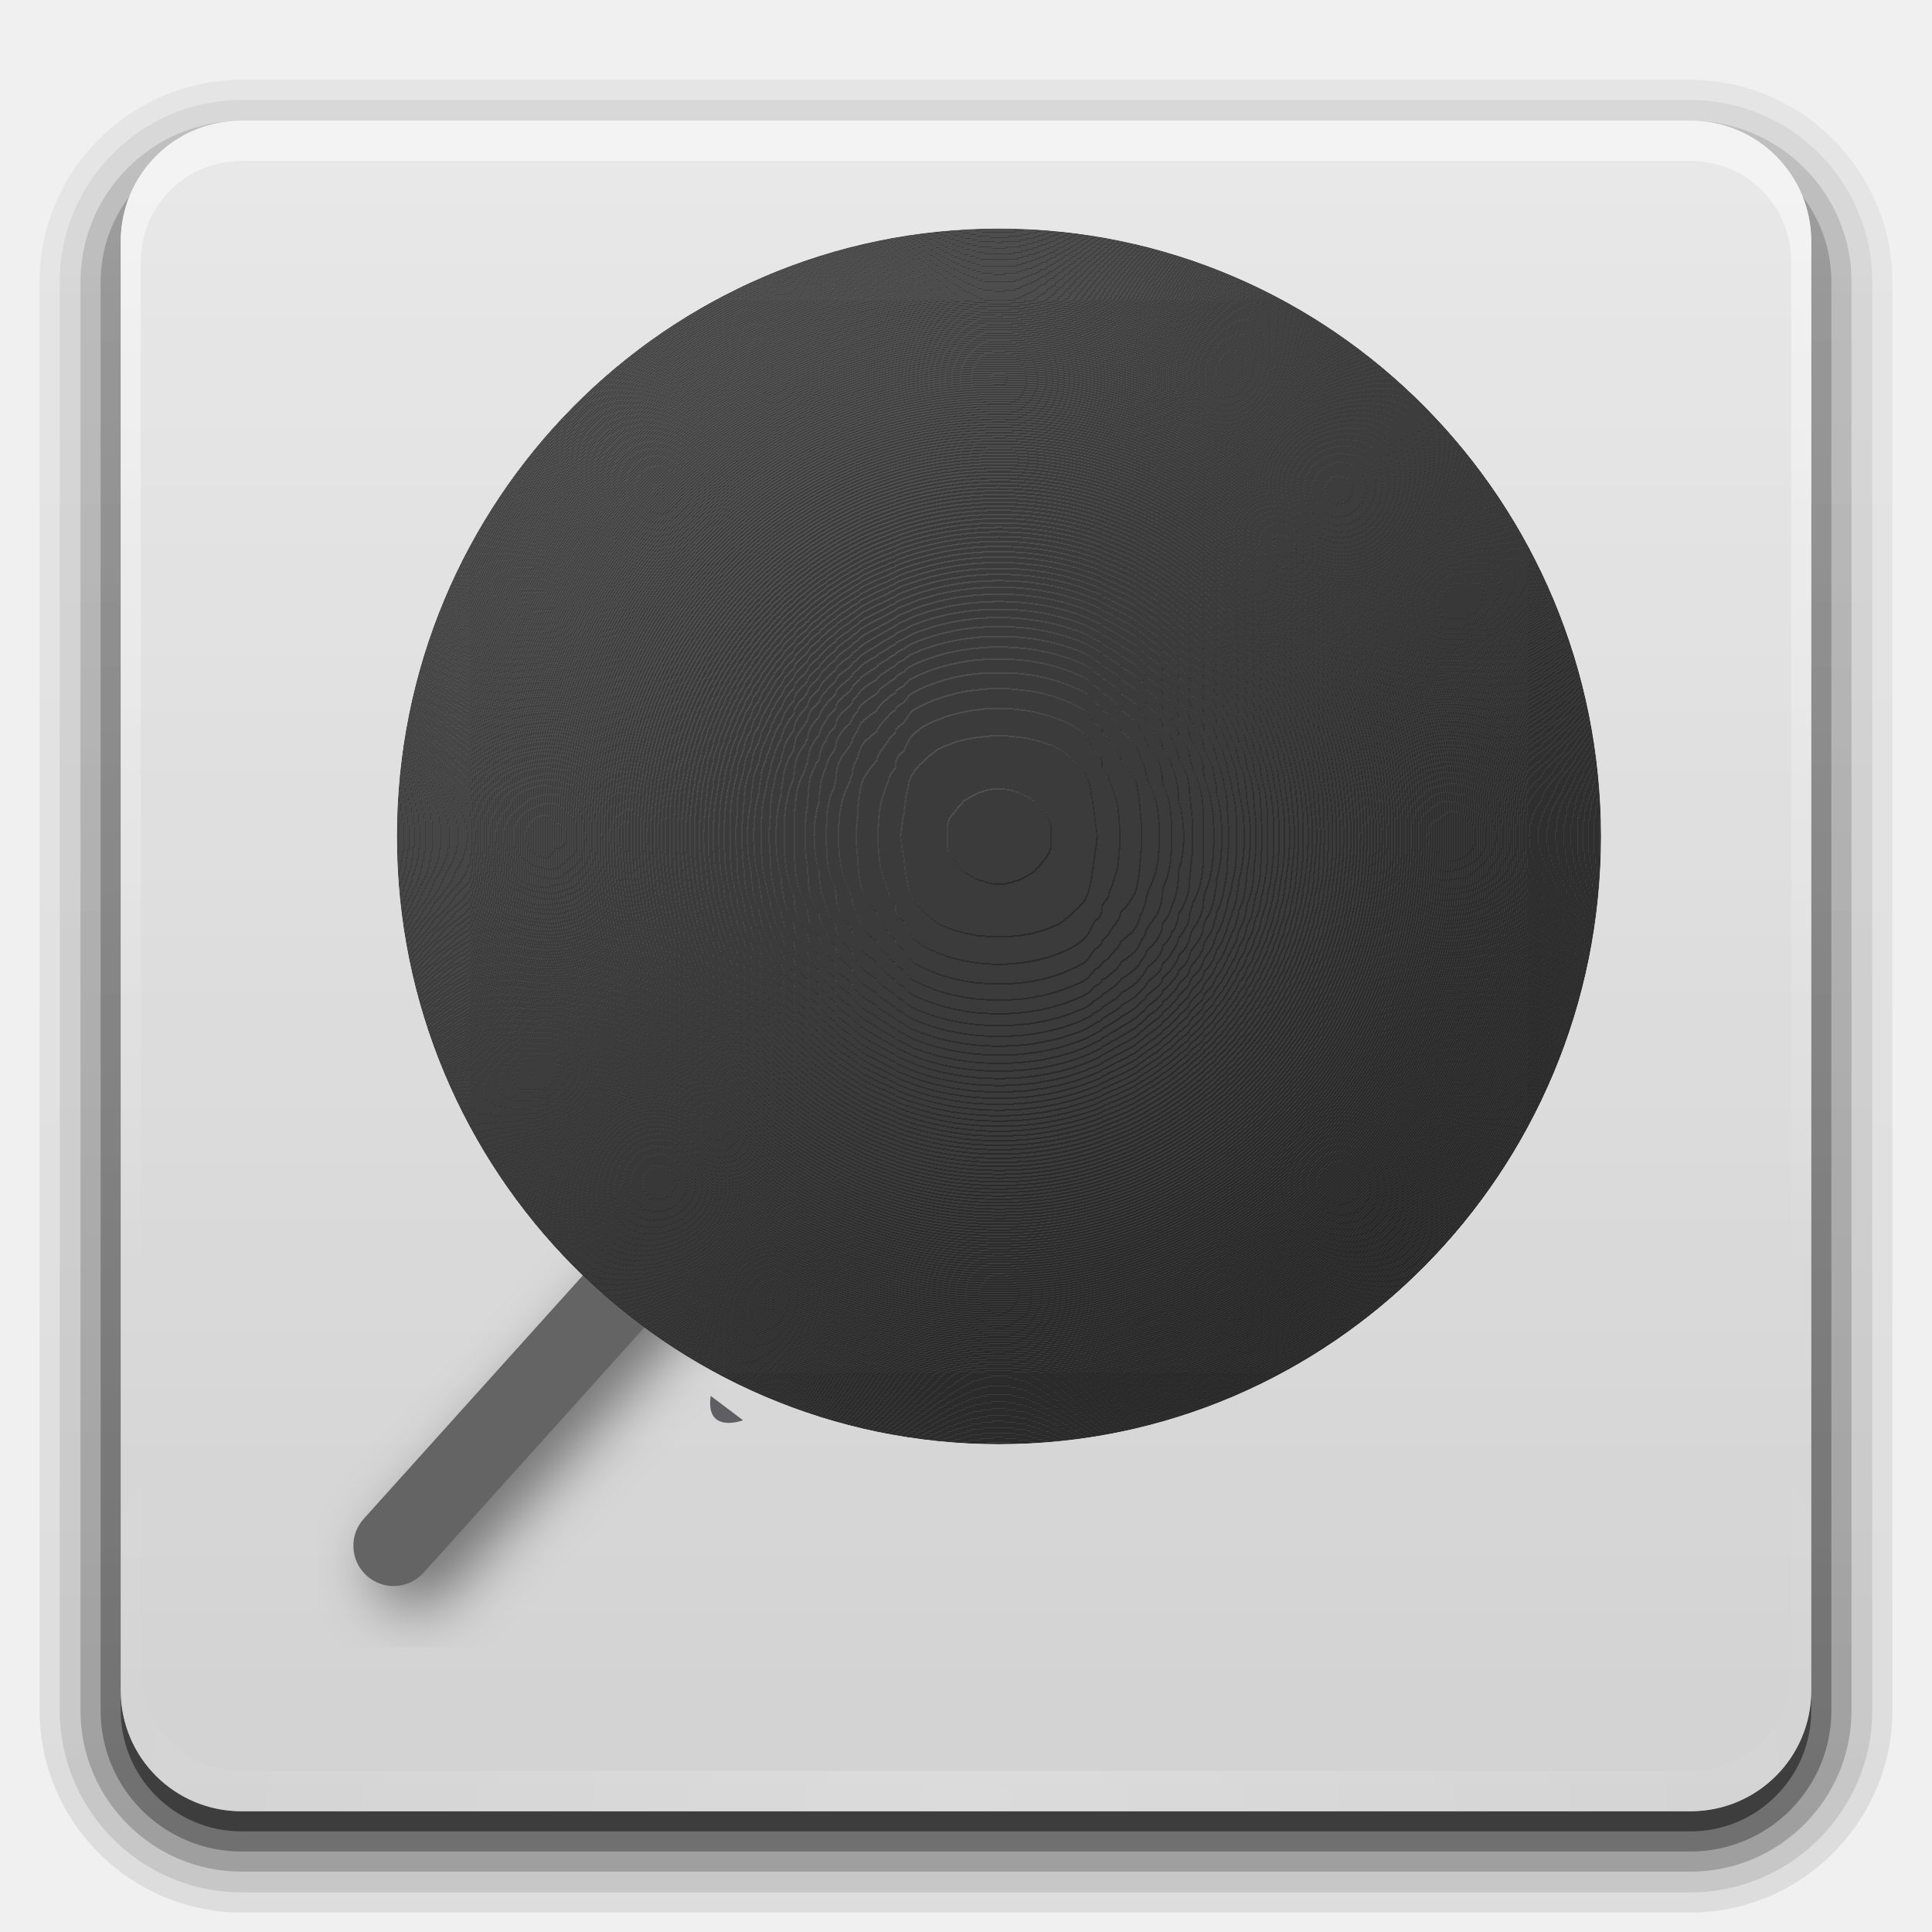
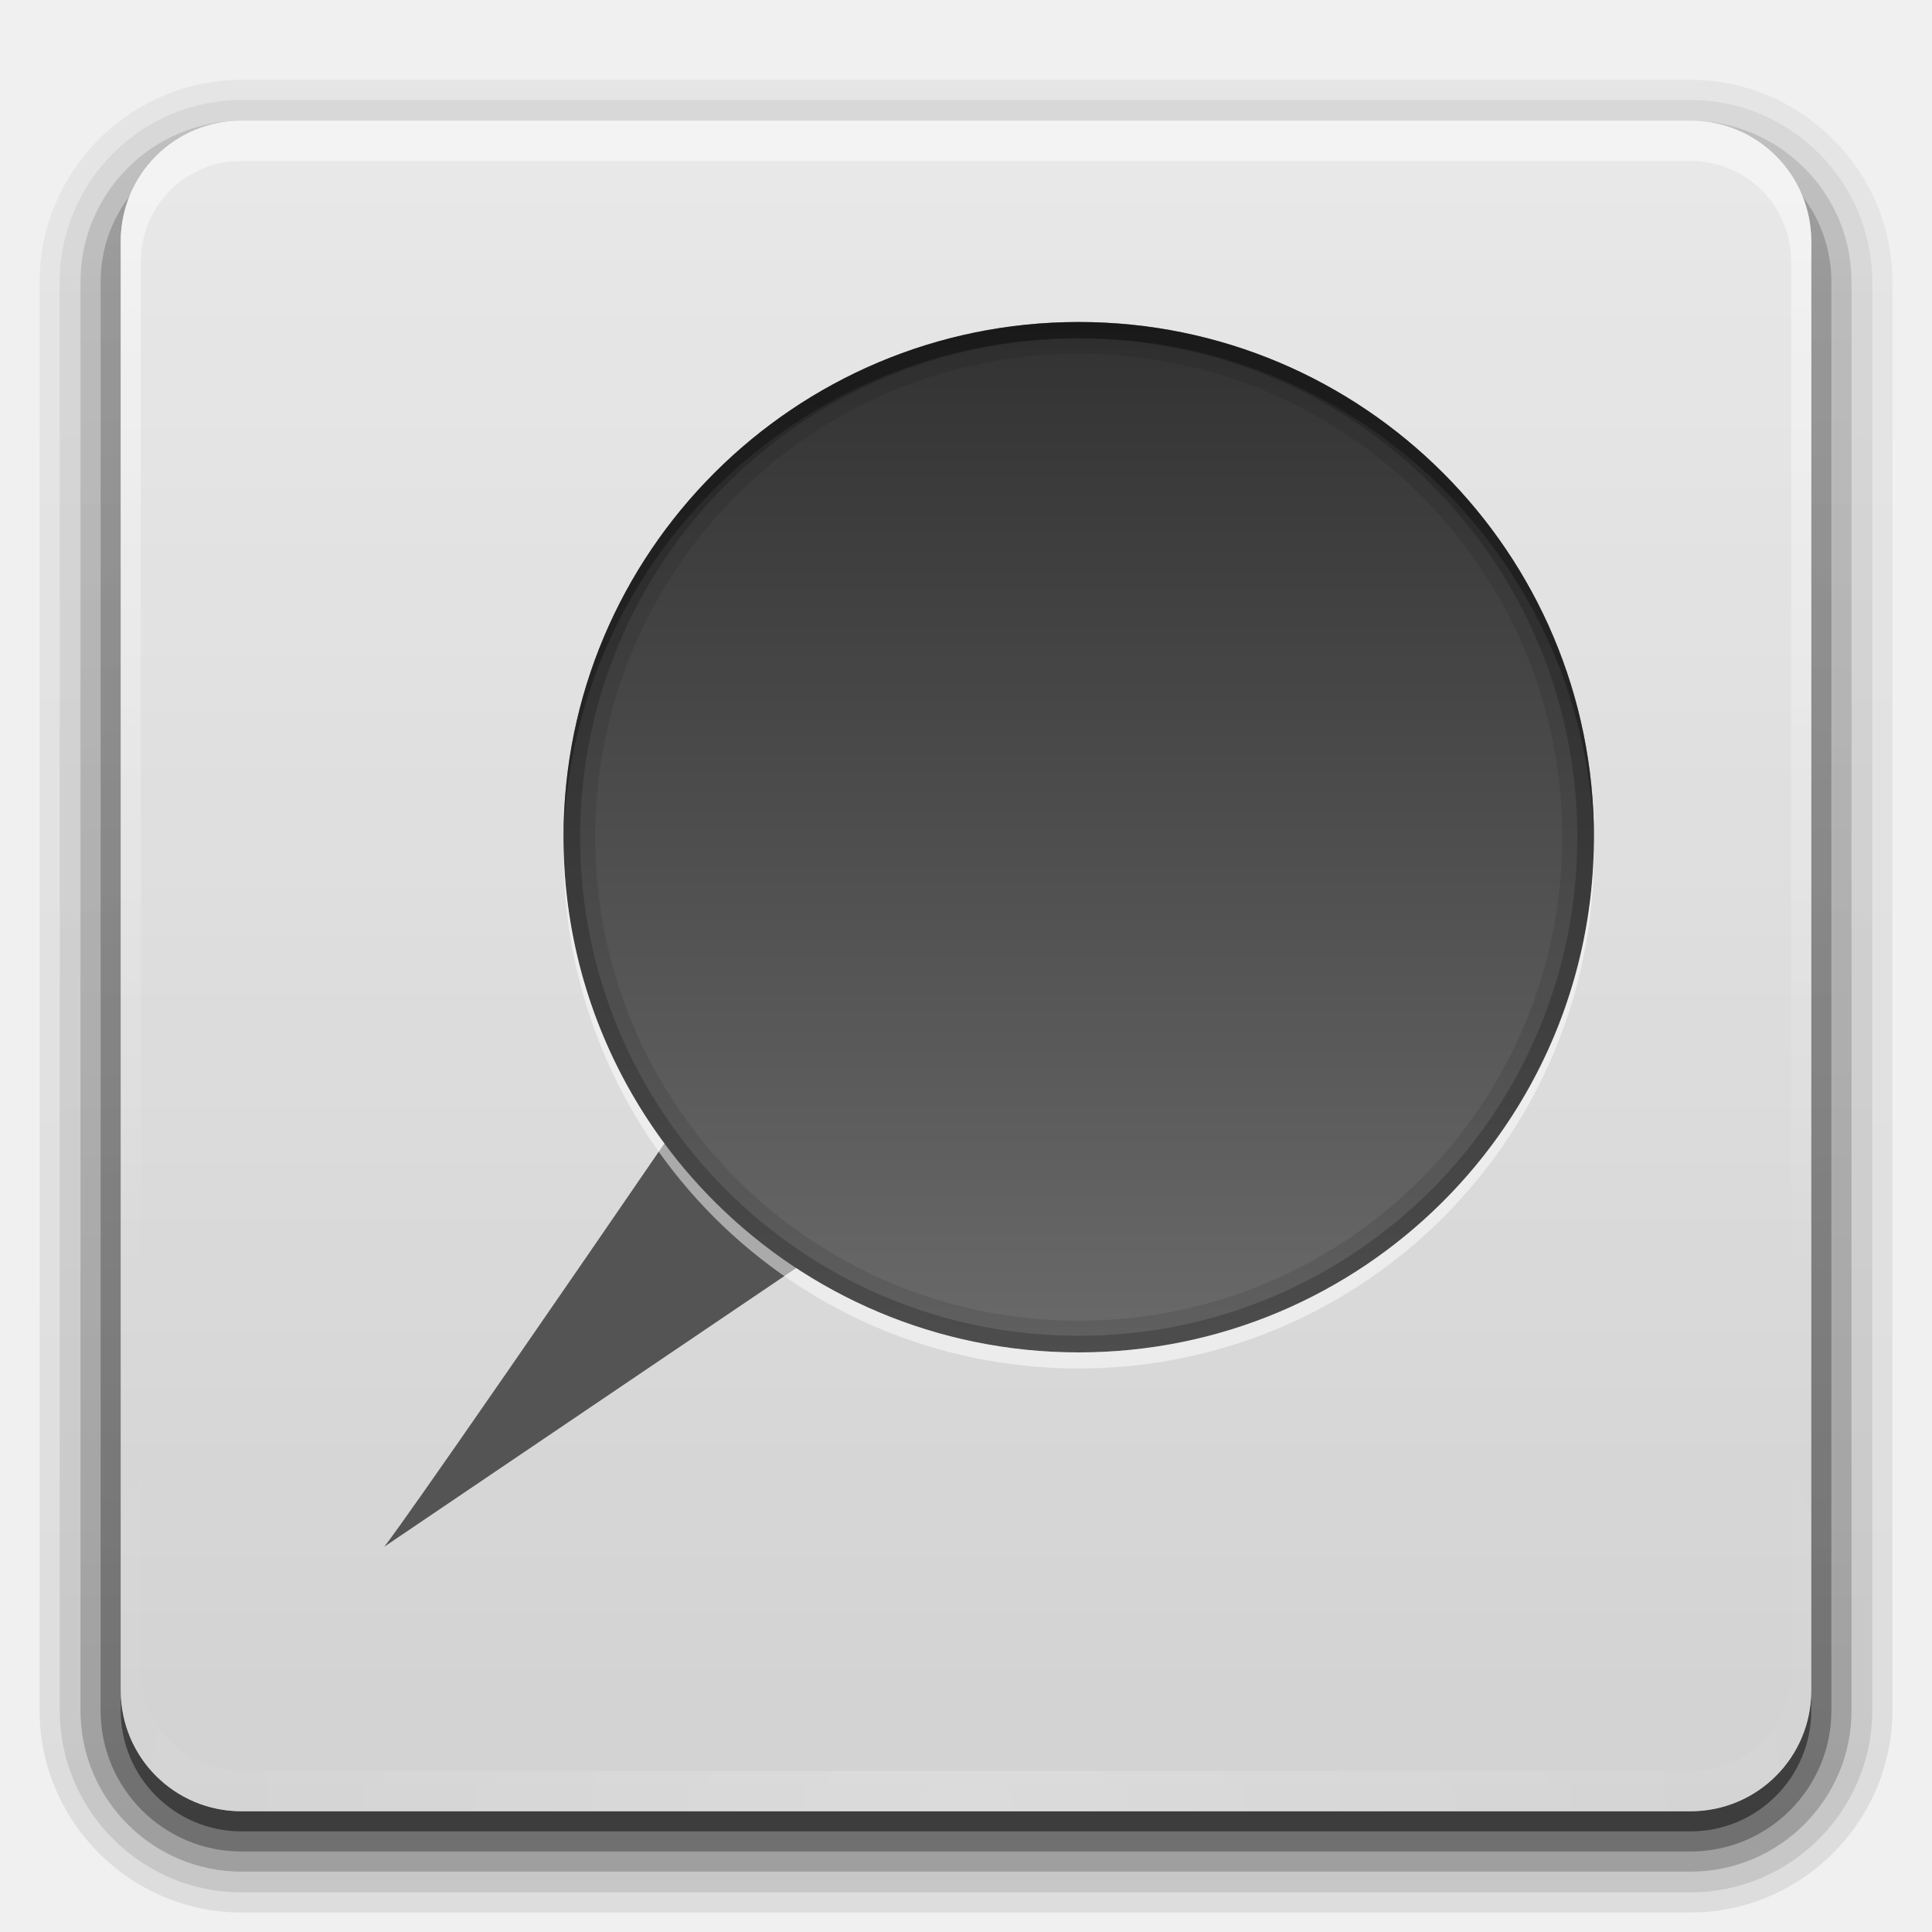
- <svg xmlns="http://www.w3.org/2000/svg" xmlns:xlink="http://www.w3.org/1999/xlink" version="1.0" width="96" height="96" id="svg2">
+ <svg xmlns="http://www.w3.org/2000/svg" xmlns:xlink="http://www.w3.org/1999/xlink" version="1.0" width="96" height="96" id="svg2" style="display:inline">
  <defs id="defs4">
-     <linearGradient id="linearGradient3625">
-       <stop id="stop3627" style="stop-color:#787878;stop-opacity:1" offset="0" />
-       <stop id="stop3629" style="stop-color:#323232;stop-opacity:1" offset="1" />
+     <linearGradient x1="7.19" y1="6.955" x2="7.19" y2="18.319" id="linearGradient5004" gradientUnits="userSpaceOnUse" gradientTransform="scale(1.146726,0.8720476)">
+       <stop id="stop5006" style="stop-color:#323232;stop-opacity:1" offset="0" />
+       <stop id="stop5008" style="stop-color:#787878;stop-opacity:1" offset="1" />
    </linearGradient>
-     <radialGradient cx="64" cy="120.201" r="56" fx="64" fy="120.201" id="radialGradient2872" xlink:href="#linearGradient3625" gradientUnits="userSpaceOnUse" gradientTransform="matrix(0.900984,0,0,1.142858,-9.662993,-57.37237)" />
-     <clipPath id="clipPath2883">
-       <path d="m -100,-74 0,96 96,0 0,-96 -96,0 z m 48,16 c 17.664,0 32,14.336 32,32 4e-6,17.664 -14.336,32 -32,32 -17.664,0 -32,-14.336 -32,-32 0,-17.664 14.336,-32 32,-32 z m 12.125,16.125 -16.25,18.875 -8,-7.25 -7.75,8.375 15.75,15.625 24,-27.25 -7.75,-8.375 z" id="path2885" style="opacity:0.3;color:#000000;fill:#ff0000;fill-opacity:1;fill-rule:nonzero;stroke:none;stroke-width:4;marker:none;visibility:visible;display:inline;overflow:visible;enable-background:accumulate" />
+     <linearGradient x1="8" y1="3" x2="8" y2="19.031" id="linearGradient2975" xlink:href="#linearGradient5004" gradientUnits="userSpaceOnUse" gradientTransform="matrix(4,0,0,4,4,4)" />
+     <clipPath id="clipPath2986">
+       <path d="m -100,-74 0,96 96,0 0,-96 -96,0 z m 48,16 c 17.673,0 32,14.327 32,32 0,17.673 -14.327,32 -32,32 -17.673,0 -32,-14.327 -32,-32 0,-17.673 14.327,-32 32,-32 z m 0,8 c -13.255,0 -24,10.745 -24,24 0,13.255 10.745,24 24,24 13.255,0 24,-10.745 24,-24 0,-13.255 -10.745,-24 -24,-24 z m 0,4 c 2.216,0 4,1.784 4,4 l 0,9 7.875,-4.5 c 1.919,-1.108 4.392,-0.419 5.5,1.5 1.108,1.919 0.419,4.392 -1.5,5.5 l -7.75,4.5 7.75,4.5 c 1.919,1.108 2.608,3.581 1.5,5.5 -1.108,1.919 -3.581,2.608 -5.5,1.5 L -48,-19 l 0,9 c 0,2.216 -1.784,4 -4,4 -2.216,0 -4,-1.784 -4,-4 l 0,-9 -7.875,4.5 c -1.919,1.108 -4.392,0.419 -5.5,-1.5 -1.108,-1.919 -0.419,-4.392 1.5,-5.5 l 7.75,-4.5 -7.75,-4.5 c -1.919,-1.108 -2.608,-3.581 -1.5,-5.5 1.108,-1.919 3.581,-2.608 5.5,-1.5 l 7.875,4.5 0,-9 c 0,-2.216 1.784,-4 4,-4 z" id="path2988" style="opacity:0.3;color:#000000;fill:#ff0000;fill-opacity:1;fill-rule:nonzero;stroke:none;stroke-width:4;marker:none;visibility:visible;display:inline;overflow:visible;enable-background:accumulate" />
    </clipPath>
-     <filter color-interpolation-filters="sRGB" id="filter3663">
-       <feGaussianBlur id="feGaussianBlur3665" stdDeviation="0.96" />
+     <filter color-interpolation-filters="sRGB" id="filter3762">
+       <feGaussianBlur id="feGaussianBlur3764" stdDeviation="0.96" />
    </filter>
-     <clipPath id="clipPath3266">
-       <path d="M 0,0 0,96 96,96 96,0 0,0 z m 12,6 72,0 c 3.324,0 6,2.676 6,6 l 0,72 c 0,3.324 -2.676,6 -6,6 L 12,90 C 8.676,90 6,87.324 6,84 L 6,12 C 6,8.676 8.676,6 12,6 z" id="path3268" style="opacity:0.3;color:#000000;fill:#ff0000;fill-opacity:1;fill-rule:nonzero;stroke:none;stroke-width:4;marker:none;visibility:visible;display:inline;overflow:visible;enable-background:accumulate" />
-     </clipPath>
-     <linearGradient x1="32.251" y1="6.132" x2="32.251" y2="90.239" id="linearGradient3101" xlink:href="#ButtonShadow-0" gradientUnits="userSpaceOnUse" gradientTransform="matrix(1.02381,0,0,1.011905,-1.142857,-98.07143)" />
+     <radialGradient cx="48" cy="90.172" r="42" fx="48" fy="90.172" id="radialGradient3619" xlink:href="#linearGradient3737" gradientUnits="userSpaceOnUse" gradientTransform="matrix(1.157313,0,0,0.9959077,-7.551021,0.1971319)" />
+     <linearGradient id="linearGradient3737">
+       <stop id="stop3739" style="stop-color:#ffffff;stop-opacity:1" offset="0" />
+       <stop id="stop3741" style="stop-color:#ffffff;stop-opacity:0" offset="1" />
+     </linearGradient>
+     <linearGradient x1="36.357" y1="6" x2="36.357" y2="63.893" id="linearGradient3188" xlink:href="#linearGradient3737" gradientUnits="userSpaceOnUse" />
+     <linearGradient x1="48" y1="90" x2="48" y2="5.988" id="linearGradient3052" xlink:href="#ButtonColor-6" gradientUnits="userSpaceOnUse" />
    <linearGradient x1="45.448" y1="92.54" x2="45.448" y2="7.017" id="ButtonShadow-0" gradientUnits="userSpaceOnUse" gradientTransform="matrix(1.005865,0,0,0.994169,100,0)">
      <stop id="stop3750-8" style="stop-color:#000000;stop-opacity:1" offset="0" />
      <stop id="stop3752-5" style="stop-color:#000000;stop-opacity:0.588" offset="1" />
    </linearGradient>
    <linearGradient x1="32.251" y1="6.132" x2="32.251" y2="90.239" id="linearGradient3780" xlink:href="#ButtonShadow-0" gradientUnits="userSpaceOnUse" gradientTransform="matrix(1.02381,0,0,1.011905,-1.142857,-98.07143)" />
    <linearGradient x1="32.251" y1="6.132" x2="32.251" y2="90.239" id="linearGradient3772" xlink:href="#ButtonShadow-0" gradientUnits="userSpaceOnUse" gradientTransform="matrix(1.02381,0,0,1.011905,-1.142857,-98.07143)" />
    <linearGradient x1="32.251" y1="6.132" x2="32.251" y2="90.239" id="linearGradient3725" xlink:href="#ButtonShadow-0" gradientUnits="userSpaceOnUse" gradientTransform="matrix(1.02381,0,0,1.011905,-1.142857,-98.07143)" />
-     <linearGradient x1="48" y1="90" x2="48" y2="5.988" id="linearGradient3052" xlink:href="#ButtonColor-6" gradientUnits="userSpaceOnUse" />
+     <linearGradient x1="32.251" y1="6.132" x2="32.251" y2="90.239" id="linearGradient3721" xlink:href="#ButtonShadow-0" gradientUnits="userSpaceOnUse" gradientTransform="translate(0,-97)" />
+     <linearGradient x1="32.251" y1="6.132" x2="32.251" y2="90.239" id="linearGradient3101" xlink:href="#ButtonShadow-0" gradientUnits="userSpaceOnUse" gradientTransform="matrix(1.02381,0,0,1.011905,-1.142857,-98.07143)" />
+     <clipPath id="clipPath3266">
+       <path d="M 0,0 0,96 96,96 96,0 0,0 z m 12,6 72,0 c 3.324,0 6,2.676 6,6 l 0,72 c 0,3.324 -2.676,6 -6,6 L 12,90 C 8.676,90 6,87.324 6,84 L 6,12 C 6,8.676 8.676,6 12,6 z" id="path3268" style="opacity:0.3;color:#000000;fill:#ff0000;fill-opacity:1;fill-rule:nonzero;stroke:none;stroke-width:4;marker:none;visibility:visible;display:inline;overflow:visible;enable-background:accumulate" />
+     </clipPath>
    <linearGradient x1="10.32" y1="21" x2="10.32" y2="0.999" id="ButtonColor-6" gradientUnits="userSpaceOnUse">
      <stop id="stop3189-4" style="stop-color:#c8c8c8;stop-opacity:1" offset="0" />
      <stop id="stop3191-0" style="stop-color:#e6e6e6;stop-opacity:1" offset="1" />
    </linearGradient>
-     <linearGradient x1="36.357" y1="6" x2="36.357" y2="63.893" id="linearGradient3188" xlink:href="#linearGradient3737" gradientUnits="userSpaceOnUse" />
-     <linearGradient id="linearGradient3737">
-       <stop id="stop3739" style="stop-color:#ffffff;stop-opacity:1" offset="0" />
-       <stop id="stop3741" style="stop-color:#ffffff;stop-opacity:0" offset="1" />
-     </linearGradient>
-     <radialGradient cx="48" cy="90.172" r="42" fx="48" fy="90.172" id="radialGradient3619" xlink:href="#linearGradient3737" gradientUnits="userSpaceOnUse" gradientTransform="matrix(1.157313,0,0,0.9959077,-7.551021,0.1971319)" />
-     <linearGradient x1="32.251" y1="6.132" x2="32.251" y2="90.239" id="linearGradient4256" xlink:href="#ButtonShadow-0" gradientUnits="userSpaceOnUse" gradientTransform="translate(0,-97)" />
-     <filter style="color-interpolation-filters:sRGB;" id="filter4847">
-       <feGaussianBlur result="result1" in="SourceAlpha" stdDeviation="2.2" id="feGaussianBlur4823" />
-       <feSpecularLighting result="result0" specularExponent="18.1" specularConstant="2" surfaceScale="5" id="feSpecularLighting4827">
-         <feDistantLight azimuth="225" elevation="24" id="feDistantLight4825" />
-       </feSpecularLighting>
-       <feComposite result="result6" operator="in" in2="SourceAlpha" id="feComposite4829" />
-       <feMorphology radius="5.7" operator="dilate" id="feMorphology4831" />
-       <feGaussianBlur result="result11" stdDeviation="5.7" id="feGaussianBlur4833" />
-       <feDiffuseLighting surfaceScale="5" result="result3" diffuseConstant="2" in="result1" id="feDiffuseLighting4837">
-         <feDistantLight elevation="25" azimuth="225" id="feDistantLight4835" />
-       </feDiffuseLighting>
-       <feBlend result="result7" mode="multiply" in="result3" in2="SourceGraphic" id="feBlend4839" />
-       <feComposite in="result7" operator="in" in2="SourceAlpha" result="result91" id="feComposite4841" />
-       <feBlend result="result9" mode="lighten" in="result6" in2="result91" id="feBlend4843" />
-       <feComposite in="result11" in2="result9" id="feComposite4845" />
-     </filter>
-     <filter style="color-interpolation-filters:sRGB;" id="filter5169">
-       <feFlood flood-opacity="0.498" flood-color="rgb(0,0,0)" result="flood" id="feFlood5159" />
-       <feComposite in="flood" in2="SourceGraphic" operator="in" result="composite1" id="feComposite5161" />
-       <feGaussianBlur in="composite1" stdDeviation="3" result="blur" id="feGaussianBlur5163" />
-       <feOffset dx="4.1" dy="1.6" result="offset" id="feOffset5165" />
-       <feComposite in="SourceGraphic" in2="offset" operator="over" result="composite2" id="feComposite5167" />
-     </filter>
-     <filter style="color-interpolation-filters:sRGB;" id="filter6243">
-       <feGaussianBlur in="SourceAlpha" stdDeviation="8.7" result="blur" id="feGaussianBlur6233" />
-       <feSpecularLighting in="blur" specularExponent="25" specularConstant="1.1" surfaceScale="10" lighting-color="rgb(255,255,255)" result="specular" id="feSpecularLighting6237">
-         <feDistantLight elevation="50" azimuth="235" id="feDistantLight6235" />
-       </feSpecularLighting>
-       <feComposite in="specular" in2="SourceGraphic" k3="1" k2="0.992" operator="arithmetic" result="composite1" id="feComposite6239" />
-       <feComposite in="composite1" in2="SourceAlpha" operator="in" result="composite2" id="feComposite6241" />
-     </filter>
-     <filter style="color-interpolation-filters:sRGB;" id="filter4052">
-       <feFlood flood-opacity="0.498" flood-color="rgb(0,0,0)" result="flood" id="feFlood4042" />
-       <feComposite in="flood" in2="SourceGraphic" operator="in" result="composite1" id="feComposite4044" />
-       <feGaussianBlur in="composite1" stdDeviation="1.5" result="blur" id="feGaussianBlur4046" />
-       <feOffset dx="1" dy="1" result="offset" id="feOffset4048" />
-       <feComposite in="SourceGraphic" in2="offset" operator="over" result="composite2" id="feComposite4050" />
-     </filter>
  </defs>
-   <g id="layer1" style="display:inline">
+   <g id="layer2" style="display:inline">
    <g clip-path="url(#clipPath3266)" id="g3202" style="display:inline">
      <path d="m 12,-95.031 c -5.511,0 -10.031,4.52 -10.031,10.031 v 71 c 0,5.511 4.52,10.031 10.031,10.031 h 72 c 5.511,0 10.031,-4.52 10.031,-10.031 v -71 c 0,-5.511 -4.52,-10.031 -10.031,-10.031 z" transform="scale(1,-1)" id="path3786" style="display:inline;opacity:0.08;fill:url(#linearGradient3101);fill-opacity:1;fill-rule:nonzero;stroke:none" />
      <path d="m 12,-94.031 c -4.972,0 -9.031,4.06 -9.031,9.031 v 71 c 0,4.972 4.06,9.031 9.031,9.031 h 72 c 4.972,0 9.031,-4.06 9.031,-9.031 v -71 c 0,-4.972 -4.06,-9.031 -9.031,-9.031 z" transform="scale(1,-1)" id="path3778" style="display:inline;opacity:0.1;fill:url(#linearGradient3780);fill-opacity:1;fill-rule:nonzero;stroke:none" />
      <path d="m 12,-93 c -4.409,0 -8,3.591 -8,8 v 71 c 0,4.409 3.591,8 8,8 h 72 c 4.409,0 8,-3.591 8,-8 v -71 c 0,-4.409 -3.591,-8 -8,-8 z" transform="scale(1,-1)" id="path3770" style="display:inline;opacity:0.2;fill:url(#linearGradient3772);fill-opacity:1;fill-rule:nonzero;stroke:none" />
      <rect width="86" height="85" rx="7" ry="7" x="5" y="-92" transform="scale(1,-1)" id="rect3723" style="display:inline;opacity:0.3;fill:url(#linearGradient3725);fill-opacity:1;fill-rule:nonzero;stroke:none" />
-       <rect width="84" height="84" rx="6" ry="6" x="6" y="-91" transform="scale(1,-1)" id="rect3716" style="display:inline;opacity:0.45;fill:url(#linearGradient4256);fill-opacity:1;fill-rule:nonzero;stroke:none" />
+       <rect width="84" height="84" rx="6" ry="6" x="6" y="-91" transform="scale(1,-1)" id="rect3716" style="display:inline;opacity:0.45;fill:url(#linearGradient3721);fill-opacity:1;fill-rule:nonzero;stroke:none" />
    </g>
    <rect width="84" height="84" rx="6" ry="6" x="6" y="6" id="rect2419" style="display:inline;opacity:0.75;fill:url(#linearGradient3052);fill-opacity:1;fill-rule:nonzero;stroke:none" />
    <path d="M 12,6 C 8.676,6 6,8.676 6,12 v 2 68 2 c 0,0.335 0.041,0.651 0.094,0.969 0.049,0.296 0.097,0.597 0.188,0.875 0.01,0.03 0.021,0.064 0.031,0.094 0.099,0.288 0.235,0.547 0.375,0.812 0.145,0.274 0.316,0.536 0.5,0.781 0.184,0.246 0.374,0.473 0.594,0.688 0.44,0.428 0.943,0.815 1.5,1.094 0.279,0.14 0.573,0.247 0.875,0.344 -0.256,-0.1 -0.487,-0.236 -0.719,-0.375 -0.007,-0.004 -0.024,0.004 -0.031,0 -0.032,-0.019 -0.062,-0.043 -0.094,-0.062 -0.12,-0.077 -0.231,-0.164 -0.344,-0.25 -0.106,-0.081 -0.213,-0.161 -0.312,-0.25 C 8.478,88.557 8.309,88.373 8.156,88.188 8.049,88.057 7.938,87.922 7.844,87.781 7.819,87.743 7.805,87.695 7.781,87.656 7.716,87.553 7.651,87.452 7.594,87.344 7.493,87.149 7.388,86.928 7.312,86.719 7.305,86.697 7.289,86.678 7.281,86.656 7.249,86.564 7.245,86.469 7.219,86.375 7.188,86.268 7.148,86.172 7.125,86.062 7.052,85.721 7,85.364 7,85 V 83 15 13 C 7,10.218 9.218,8 12,8 h 2 68 2 c 2.782,0 5,2.218 5,5 v 2 68 2 c 0,0.364 -0.052,0.721 -0.125,1.062 -0.044,0.207 -0.088,0.398 -0.156,0.594 -0.008,0.022 -0.023,0.041 -0.031,0.062 -0.063,0.174 -0.138,0.367 -0.219,0.531 -0.042,0.083 -0.079,0.17 -0.125,0.25 -0.055,0.097 -0.127,0.188 -0.188,0.281 -0.094,0.141 -0.205,0.276 -0.312,0.406 -0.143,0.174 -0.303,0.347 -0.469,0.5 -0.011,0.01 -0.02,0.021 -0.031,0.031 -0.138,0.126 -0.285,0.234 -0.438,0.344 -0.103,0.073 -0.204,0.153 -0.312,0.219 -0.007,0.004 -0.024,-0.004 -0.031,0 -0.232,0.139 -0.463,0.275 -0.719,0.375 0.302,-0.097 0.596,-0.204 0.875,-0.344 0.557,-0.279 1.06,-0.666 1.5,-1.094 0.22,-0.214 0.409,-0.442 0.594,-0.688 0.184,-0.246 0.355,-0.508 0.5,-0.781 0.14,-0.265 0.276,-0.525 0.375,-0.812 0.01,-0.031 0.021,-0.063 0.031,-0.094 0.09,-0.278 0.139,-0.579 0.188,-0.875 C 89.959,84.651 90,84.335 90,84 V 82 14 12 C 90,8.676 87.324,6 84,6 Z" id="rect3728" style="display:inline;opacity:0.5;fill:url(#linearGradient3188);fill-opacity:1;fill-rule:nonzero;stroke:none" />
    <path d="M 12,90 C 8.676,90 6,87.324 6,84 V 82 14 12 c 0,-0.335 0.041,-0.651 0.094,-0.969 0.049,-0.296 0.097,-0.597 0.188,-0.875 C 6.291,10.126 6.302,10.093 6.312,10.062 6.411,9.775 6.547,9.515 6.688,9.25 6.832,8.976 7.003,8.714 7.188,8.469 7.372,8.223 7.561,7.995 7.781,7.781 8.221,7.353 8.724,6.967 9.281,6.688 9.56,6.548 9.855,6.441 10.156,6.344 9.9,6.444 9.67,6.58 9.438,6.719 c -0.007,0.004 -0.024,-0.004 -0.031,0 -0.032,0.019 -0.062,0.043 -0.094,0.062 -0.12,0.077 -0.231,0.164 -0.344,0.25 -0.106,0.081 -0.213,0.161 -0.312,0.25 C 8.478,7.443 8.309,7.627 8.156,7.812 8.049,7.943 7.938,8.078 7.844,8.219 7.819,8.257 7.805,8.305 7.781,8.344 7.716,8.447 7.651,8.548 7.594,8.656 7.493,8.851 7.388,9.072 7.312,9.281 7.305,9.303 7.289,9.322 7.281,9.344 7.249,9.436 7.245,9.531 7.219,9.625 7.188,9.732 7.148,9.828 7.125,9.938 7.052,10.279 7,10.636 7,11 v 2 68 2 c 0,2.782 2.218,5 5,5 h 2 68 2 c 2.782,0 5,-2.218 5,-5 V 81 13 11 C 89,10.636 88.948,10.279 88.875,9.938 88.831,9.731 88.787,9.54 88.719,9.344 88.711,9.322 88.695,9.303 88.688,9.281 88.625,9.108 88.549,8.914 88.469,8.75 88.427,8.667 88.39,8.58 88.344,8.5 88.289,8.403 88.217,8.312 88.156,8.219 88.062,8.078 87.951,7.943 87.844,7.812 87.701,7.638 87.541,7.466 87.375,7.312 87.364,7.302 87.355,7.291 87.344,7.281 87.205,7.156 87.059,7.047 86.906,6.938 86.804,6.864 86.702,6.784 86.594,6.719 c -0.007,-0.004 -0.024,0.004 -0.031,0 -0.232,-0.139 -0.463,-0.275 -0.719,-0.375 0.302,0.097 0.596,0.204 0.875,0.344 0.557,0.279 1.06,0.666 1.5,1.094 0.22,0.214 0.409,0.442 0.594,0.688 0.184,0.246 0.355,0.508 0.5,0.781 0.14,0.265 0.276,0.525 0.375,0.812 0.01,0.031 0.021,0.063 0.031,0.094 0.09,0.278 0.139,0.579 0.188,0.875 C 89.959,11.349 90,11.665 90,12 v 2 68 2 c 0,3.324 -2.676,6 -6,6 z" id="path3615" style="display:inline;opacity:0.2;fill:url(#radialGradient3619);fill-opacity:1;fill-rule:nonzero;stroke:none" />
  </g>
-   <path style="fill:#000008;fill-rule:evenodd;stroke:none;stroke-width:1px;stroke-linecap:butt;stroke-linejoin:miter;stroke-opacity:1;fill-opacity:0.556" d="m 35.315,69.361 c -0.282,1.927 1.608,1.212 1.608,1.212" id="path4851" />
-   <g id="g4057">
-     <rect width="96" height="96" x="-100" y="0" id="rect2854" style="color:#000000;display:inline;overflow:visible;visibility:visible;opacity:0.3;fill:#ff0000;fill-opacity:1;fill-rule:nonzero;stroke:none;stroke-width:4;marker:none;enable-background:accumulate" />
-     <path id="rect5715" d="M 42.569,48.264 18.073,75.47 a 2,2 0 0 0 0.148,2.825 2,2 0 0 0 2.825,-0.148 L 45.542,50.94 Z" style="fill:#646464;fill-opacity:1;fill-rule:evenodd;stroke:none;stroke-width:2;stroke-linecap:square;stroke-linejoin:bevel;stroke-miterlimit:4;stroke-dasharray:none;stroke-opacity:1;paint-order:normal;filter:url(#filter4052)" />
-     <circle transform="matrix(1.359815,0,0,1.372879,-32.64158,-7.306237)" r="22" cy="35.593" cx="60.508" id="path5709" style="display:inline;fill:#000000;fill-opacity:1;stroke:none;stroke-width:1;stroke-linecap:butt;stroke-linejoin:miter;stroke-miterlimit:4;stroke-dasharray:none;stroke-dashoffset:0;stroke-opacity:1;filter:url(#filter6243)" />
-   </g>
+   <path style="fill:#545454;fill-opacity:1;fill-rule:evenodd;stroke:none;stroke-width:1px;stroke-linecap:butt;stroke-linejoin:miter;stroke-opacity:1" d="M 34.016,55.359 C 19.122,77.082 19.081,76.864 19.081,76.864 40.829,62.152 40.829,62.152 40.829,62.152 Z" id="path858" />
+   <path style="color:#000000;display:inline;overflow:visible;visibility:visible;fill:url(#linearGradient2975);fill-opacity:1;stroke:none;stroke-width:1;marker:none;enable-background:accumulate" id="path2932" d="m 53.601,16 c -14.138,0 -25.6,11.462 -25.6,25.6 0,14.138 11.462,25.6 25.6,25.6 14.138,0 25.6,-11.462 25.6,-25.6 0,-14.138 -11.462,-25.6 -25.6,-25.6 z" />
+   <rect style="color:#000000;display:none;overflow:visible;visibility:visible;opacity:0.3;fill:#ff0000;fill-opacity:1;fill-rule:nonzero;stroke:none;stroke-width:4;marker:none;enable-background:accumulate" id="rect2959" y="0" x="-100" height="96" width="96" />
+   <path style="color:#000000;display:inline;overflow:visible;visibility:visible;opacity:0.1;fill:#000000;fill-opacity:1;stroke:none;stroke-width:1;marker:none;enable-background:accumulate" id="path3766" d="m 53.601,16 c -14.138,0 -25.6,11.462 -25.6,25.6 0,14.138 11.462,25.6 25.6,25.6 14.138,0 25.6,-11.462 25.6,-25.6 0,-14.138 -11.462,-25.6 -25.6,-25.6 z m 0,1.575 c 13.283,0 24.025,10.742 24.025,24.025 0,13.283 -10.742,24.025 -24.025,24.025 -13.283,0 -24.025,-10.742 -24.025,-24.025 0,-13.283 10.742,-24.025 24.025,-24.025 z" />
+   <path style="color:#000000;display:inline;overflow:visible;visibility:visible;opacity:0.2;fill:#000000;fill-opacity:1;stroke:none;stroke-width:1;marker:none;enable-background:accumulate" id="path4087" d="m 53.601,16 c -14.138,0 -25.6,11.462 -25.6,25.6 0,14.138 11.462,25.6 25.6,25.6 14.138,0 25.6,-11.462 25.6,-25.6 0,-14.138 -11.462,-25.6 -25.6,-25.6 z m 0,0.825 c 13.695,0 24.775,11.08 24.775,24.775 0,13.695 -11.08,24.775 -24.775,24.775 -13.695,0 -24.775,-11.08 -24.775,-24.775 0,-13.695 11.08,-24.775 24.775,-24.775 z" />
+   <path style="color:#000000;display:inline;overflow:visible;visibility:visible;opacity:0.3;fill:#000000;fill-opacity:1;stroke:none;stroke-width:1;marker:none;enable-background:accumulate" id="path4100" d="m 53.601,16 c -14.138,0 -25.6,11.462 -25.6,25.6 0,0.133 -0.002,0.267 0,0.4 0.213,-13.954 11.595,-25.2 25.6,-25.2 14.005,0 25.387,11.246 25.6,25.2 0.002,-0.133 0,-0.267 0,-0.4 0,-14.138 -11.462,-25.6 -25.6,-25.6 z" />
+   <path style="color:#000000;display:inline;overflow:visible;visibility:visible;opacity:0.5;fill:#ffffff;fill-opacity:1;stroke:none;stroke-width:1;marker:none;enable-background:accumulate" id="path4109" d="m 28.001,42 c -0.002,0.133 0,0.267 0,0.4 0,14.138 11.462,25.6 25.6,25.6 14.138,0 25.6,-11.462 25.6,-25.6 0,-0.133 0.002,-0.267 0,-0.4 -0.213,13.954 -11.595,25.2 -25.6,25.2 -14.005,0 -25.387,-11.246 -25.6,-25.2 z" />
</svg>
